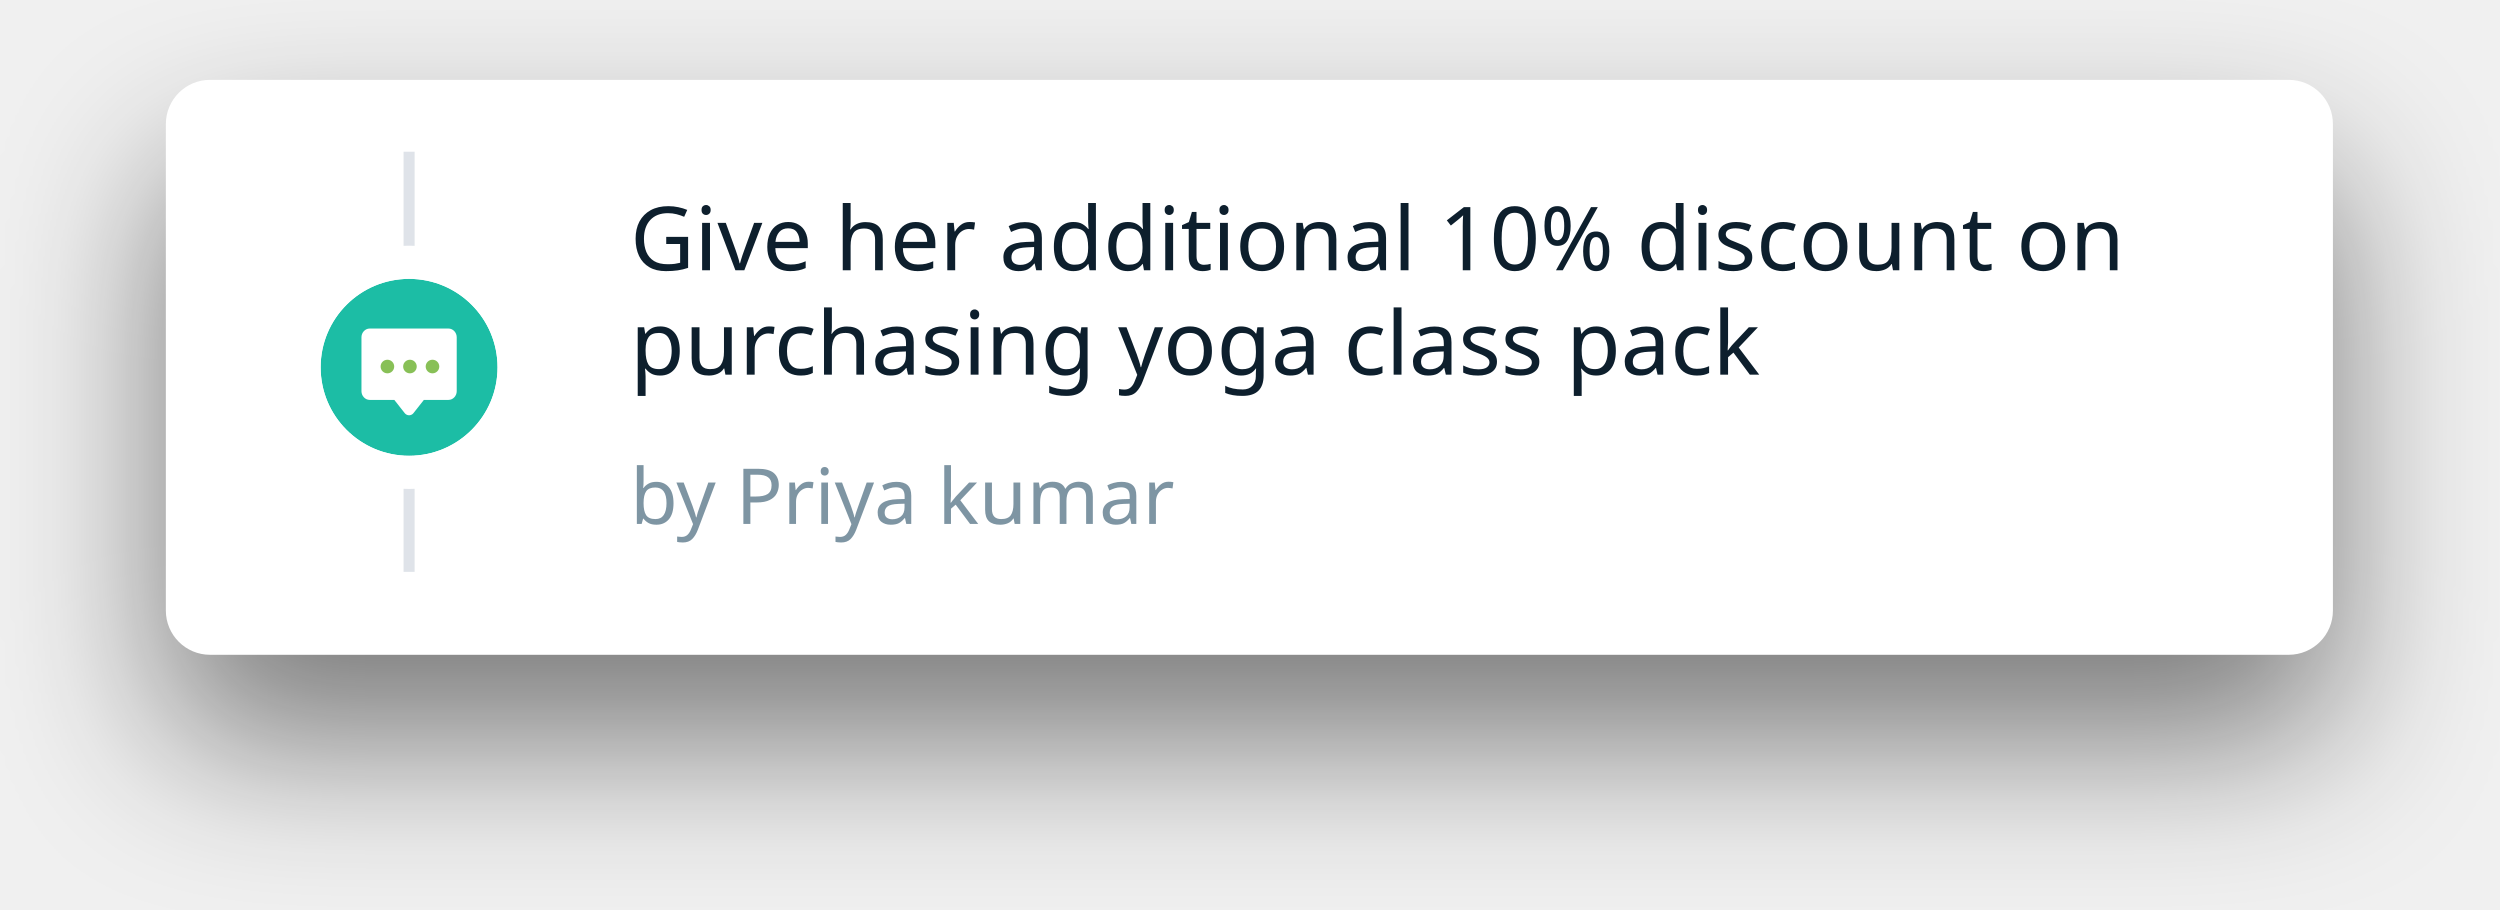
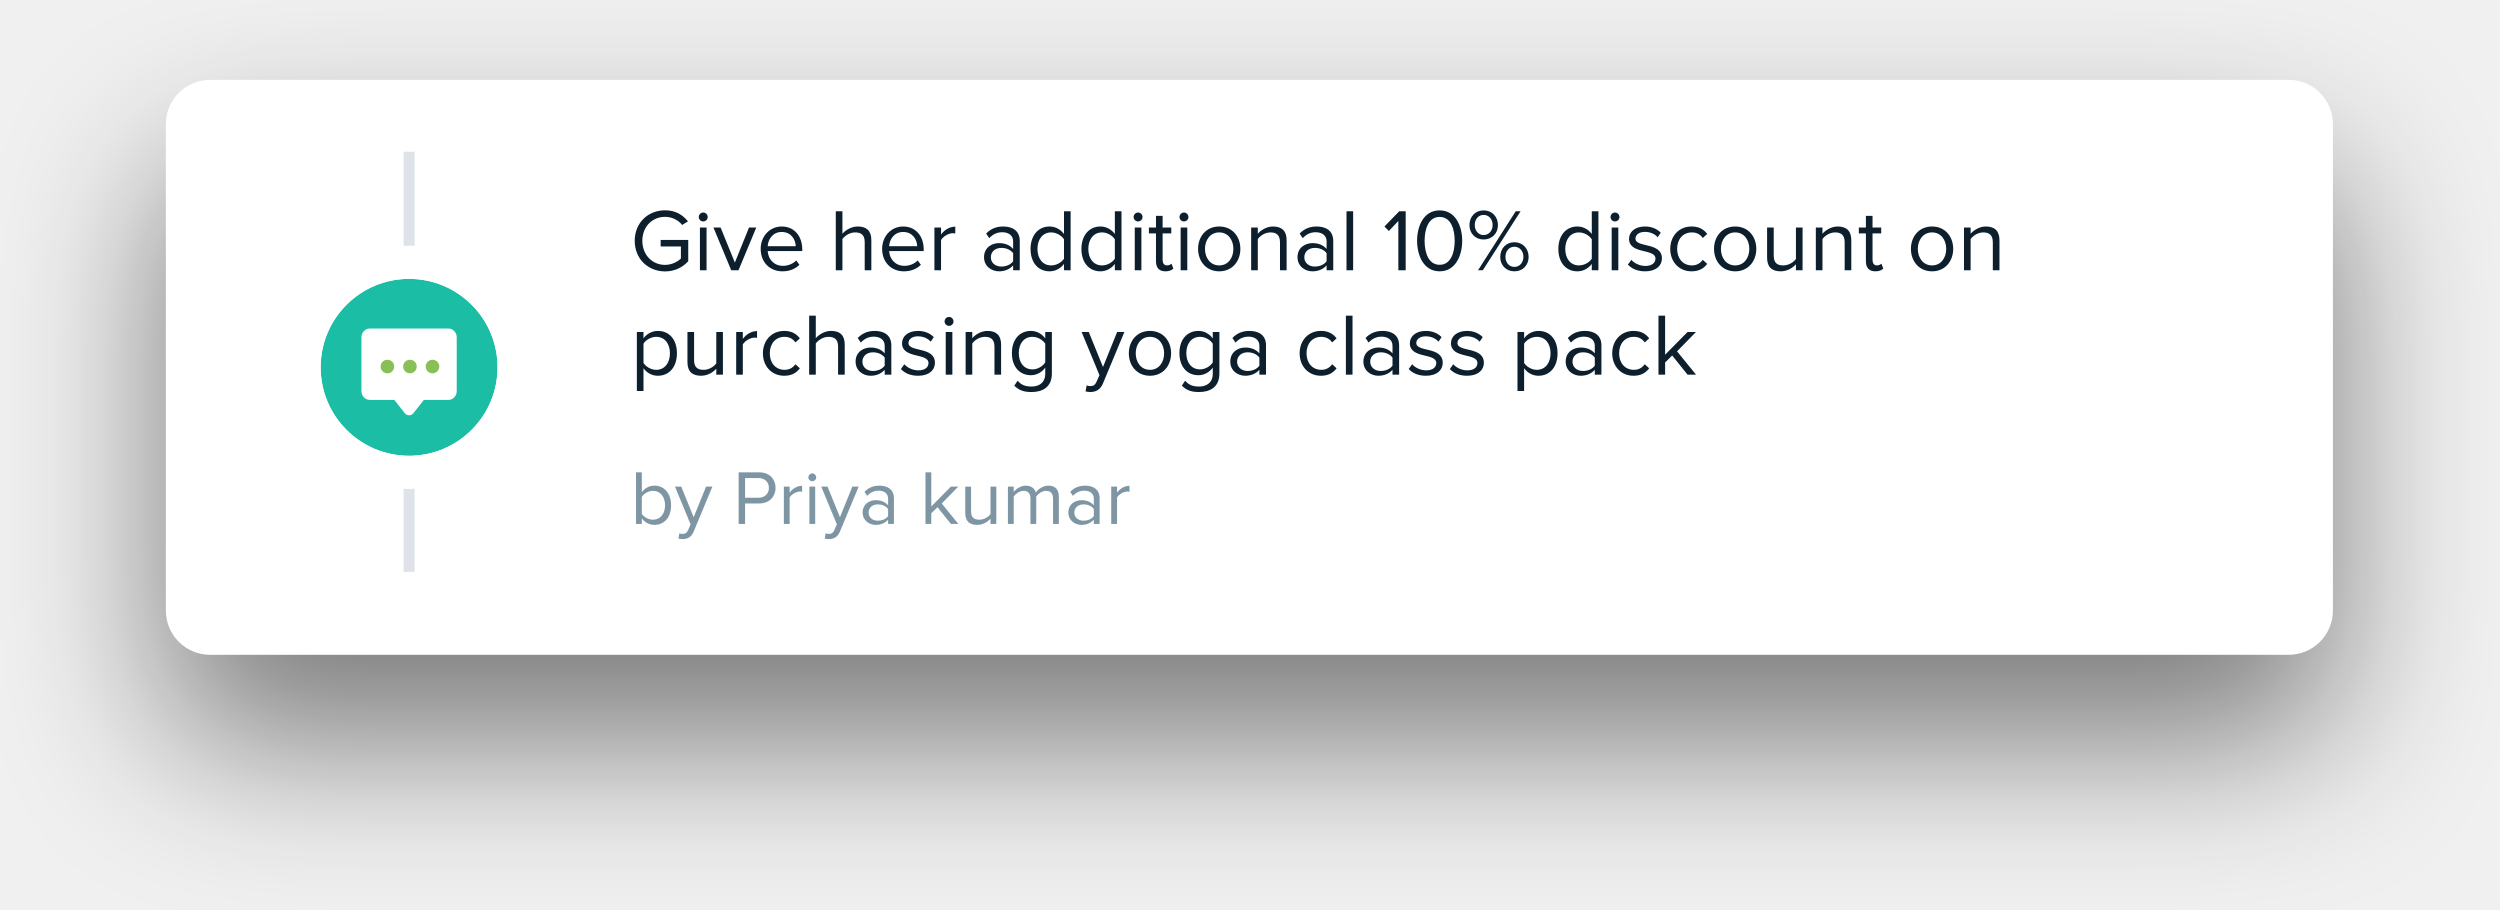
- <svg xmlns="http://www.w3.org/2000/svg" xmlns:xlink="http://www.w3.org/1999/xlink" width="407" height="148" viewBox="0 0 407 148">
+ <svg xmlns="http://www.w3.org/2000/svg" xmlns:xlink="http://www.w3.org/1999/xlink" width="407px" height="148px" viewBox="0 0 407 148" version="1.1">
  <defs>
-     <rect id="b" width="352.8" height="93.6" rx="7.2" />
-     <filter id="a" width="126.9%" height="201.5%" x="-13.5%" y="-35.8%" filterUnits="objectBoundingBox">
-       <feOffset dy="14" in="SourceAlpha" result="shadowOffsetOuter1" />
-       <feGaussianBlur in="shadowOffsetOuter1" result="shadowBlurOuter1" stdDeviation="13.5" />
-       <feColorMatrix in="shadowBlurOuter1" values="0 0 0 0 0 0 0 0 0 0 0 0 0 0 0 0 0 0 0.489 0" />
+     <rect id="path-1" x="0" y="0" width="352.8" height="93.6" rx="7.2" />
+     <filter x="-13.5%" y="-35.8%" width="126.9%" height="201.5%" filterUnits="objectBoundingBox" id="filter-2">
+       <feOffset dx="0" dy="14" in="SourceAlpha" result="shadowOffsetOuter1" />
+       <feGaussianBlur stdDeviation="13.5" in="shadowOffsetOuter1" result="shadowBlurOuter1" />
+       <feColorMatrix values="0 0 0 0 0   0 0 0 0 0   0 0 0 0 0  0 0 0 0.489 0" type="matrix" in="shadowBlurOuter1" />
    </filter>
-     <circle id="c" cx="14.4" cy="14.4" r="14.4" />
+     <circle id="path-3" cx="14.4" cy="14.4" r="14.4" />
  </defs>
-   <g fill="none" fill-rule="evenodd">
-     <g transform="translate(27 13)">
-       <use fill="#000" filter="url(#a)" xlink:href="#b" />
-       <use fill="#FFF" xlink:href="#b" />
-     </g>
-     <text fill="#0D1F2D" font-family="ProximaNova-Regular, Proxima Nova" font-size="14.4" transform="translate(27 13)">
-       <tspan x="75.6" y="31">Give her additional 10% discount on</tspan>
-       <tspan x="75.6" y="48">purchasing yoga class pack</tspan>
-     </text>
-     <path fill="#DFE3E9" d="M65.7 24.7h1.8v68.4h-1.8z" />
-     <g fill-rule="nonzero">
-       <g transform="translate(52.2 45.4)">
-         <use fill="#1CBDA5" fill-rule="evenodd" xlink:href="#c" />
-         <circle cx="14.4" cy="14.4" r="17.1" stroke="#FFF" stroke-width="5.4" />
-       </g>
-       <path fill="#FFF" d="M73.017 53.486H60.183c-.728 0-1.337.645-1.337 1.417v8.785c0 .771.61 1.417 1.337 1.417h4.01l1.7 2.159a.9.9 0 0 0 1.414 0l1.7-2.16h4.01c.728 0 1.337-.645 1.337-1.416v-8.785c0-.772-.61-1.417-1.337-1.417z" />
-       <g fill="#88C057" transform="translate(61.615 57.917)">
-         <ellipse cx="1.454" cy="1.755" rx="1.107" ry="1.108" />
-         <ellipse cx="5.123" cy="1.755" rx="1.107" ry="1.108" />
-         <ellipse cx="8.793" cy="1.755" rx="1.107" ry="1.108" />
+   <g id="Welcome" stroke="none" stroke-width="1" fill="none" fill-rule="evenodd">
+     <g id="Landing-page-OG" transform="translate(-901, -2341)">
+       <g id="Panel-3" transform="translate(194, 2155)">
+         <g id="Lead-comment" transform="translate(734, 199)">
+           <g id="Base-Copy-2">
+             <use fill="black" fill-opacity="1" filter="url(#filter-2)" xlink:href="#path-1" />
+             <use fill="#FFFFFF" fill-rule="evenodd" xlink:href="#path-1" />
+           </g>
+           <path d="M81.274,31.187 C82.843,31.187 84.154,30.525 85.046,29.531 L85.046,26.061 L80.554,26.061 L80.554,27.126 L83.851,27.126 L83.851,29.085 C83.376,29.56 82.426,30.122 81.274,30.122 C79.171,30.122 77.573,28.48 77.573,26.205 C77.573,23.915 79.171,22.302 81.274,22.302 C82.426,22.302 83.448,22.85 84.053,23.627 L85.003,23.037 C84.154,21.986 82.973,21.237 81.274,21.237 C78.538,21.237 76.334,23.224 76.334,26.205 C76.334,29.186 78.538,31.187 81.274,31.187 Z M87.48,23.051 C87.883,23.051 88.214,22.734 88.214,22.331 C88.214,21.928 87.883,21.597 87.48,21.597 C87.091,21.597 86.76,21.928 86.76,22.331 C86.76,22.734 87.091,23.051 87.48,23.051 Z M88.027,31 L88.027,24.045 L86.947,24.045 L86.947,31 L88.027,31 Z M93.226,31 L96.12,24.045 L94.939,24.045 L92.635,29.747 L90.317,24.045 L89.15,24.045 L92.045,31 L93.226,31 Z M100.382,31.173 C98.323,31.173 96.84,29.69 96.84,27.515 C96.84,25.499 98.28,23.872 100.267,23.872 C102.37,23.872 103.608,25.514 103.608,27.602 L103.608,27.875 L97.978,27.875 C98.064,29.186 98.986,30.28 100.483,30.28 C101.275,30.28 102.082,29.963 102.629,29.402 L103.147,30.107 C102.456,30.798 101.52,31.173 100.382,31.173 Z M102.542,27.083 C102.528,26.046 101.837,24.765 100.253,24.765 C98.77,24.765 98.035,26.018 97.978,27.083 L102.542,27.083 Z M114.854,31 L114.854,26.09 C114.854,24.578 114.091,23.872 112.637,23.872 C111.586,23.872 110.635,24.477 110.146,25.053 L110.146,21.395 L109.066,21.395 L109.066,31 L110.146,31 L110.146,25.917 C110.563,25.355 111.37,24.837 112.205,24.837 C113.141,24.837 113.774,25.197 113.774,26.421 L113.774,31 L114.854,31 Z M120.154,31.173 C118.094,31.173 116.611,29.69 116.611,27.515 C116.611,25.499 118.051,23.872 120.038,23.872 C122.141,23.872 123.379,25.514 123.379,27.602 L123.379,27.875 L117.749,27.875 C117.835,29.186 118.757,30.28 120.254,30.28 C121.046,30.28 121.853,29.963 122.4,29.402 L122.918,30.107 C122.227,30.798 121.291,31.173 120.154,31.173 Z M122.314,27.083 C122.299,26.046 121.608,24.765 120.024,24.765 C118.541,24.765 117.806,26.018 117.749,27.083 L122.314,27.083 Z M126.202,31 L126.202,26.075 C126.518,25.514 127.426,24.966 128.088,24.966 C128.261,24.966 128.39,24.981 128.52,25.01 L128.52,23.901 C127.57,23.901 126.763,24.434 126.202,25.168 L126.202,24.045 L125.122,24.045 L125.122,31 L126.202,31 Z M139.018,31 L137.938,31 L137.938,30.208 C137.362,30.842 136.57,31.173 135.634,31.173 C134.453,31.173 133.2,30.381 133.2,28.869 C133.2,27.314 134.453,26.579 135.634,26.579 C136.584,26.579 137.376,26.882 137.938,27.53 L137.938,26.277 C137.938,25.341 137.189,24.808 136.181,24.808 C135.346,24.808 134.669,25.11 134.05,25.773 L133.546,25.024 C134.294,24.246 135.187,23.872 136.325,23.872 C137.794,23.872 139.018,24.534 139.018,26.219 L139.018,31 Z M136.022,30.395 C136.786,30.395 137.52,30.107 137.938,29.531 L137.938,28.221 C137.52,27.645 136.786,27.357 136.022,27.357 C135.014,27.357 134.309,27.99 134.309,28.883 C134.309,29.762 135.014,30.395 136.022,30.395 Z M147.298,31 L146.218,31 L146.218,29.963 C145.699,30.669 144.85,31.173 143.87,31.173 C142.056,31.173 140.774,29.79 140.774,27.53 C140.774,25.312 142.042,23.872 143.87,23.872 C144.806,23.872 145.656,24.333 146.218,25.096 L146.218,21.395 L147.298,21.395 L147.298,31 Z M144.13,30.208 C144.994,30.208 145.829,29.718 146.218,29.114 L146.218,25.96 C145.829,25.355 144.994,24.837 144.13,24.837 C142.733,24.837 141.898,25.989 141.898,27.53 C141.898,29.07 142.733,30.208 144.13,30.208 Z M155.578,31 L154.498,31 L154.498,29.963 C153.979,30.669 153.13,31.173 152.15,31.173 C150.336,31.173 149.054,29.79 149.054,27.53 C149.054,25.312 150.322,23.872 152.15,23.872 C153.086,23.872 153.936,24.333 154.498,25.096 L154.498,21.395 L155.578,21.395 L155.578,31 Z M152.41,30.208 C153.274,30.208 154.109,29.718 154.498,29.114 L154.498,25.96 C154.109,25.355 153.274,24.837 152.41,24.837 C151.013,24.837 150.178,25.989 150.178,27.53 C150.178,29.07 151.013,30.208 152.41,30.208 Z M158.27,23.051 C158.674,23.051 159.005,22.734 159.005,22.331 C159.005,21.928 158.674,21.597 158.27,21.597 C157.882,21.597 157.55,21.928 157.55,22.331 C157.55,22.734 157.882,23.051 158.27,23.051 Z M158.818,31 L158.818,24.045 L157.738,24.045 L157.738,31 L158.818,31 Z M162.734,31.173 C163.368,31.173 163.757,30.986 164.03,30.726 L163.714,29.92 C163.57,30.078 163.282,30.208 162.979,30.208 C162.504,30.208 162.274,29.834 162.274,29.315 L162.274,24.995 L163.685,24.995 L163.685,24.045 L162.274,24.045 L162.274,22.144 L161.194,22.144 L161.194,24.045 L160.042,24.045 L160.042,24.995 L161.194,24.995 L161.194,29.546 C161.194,30.582 161.712,31.173 162.734,31.173 Z M165.744,23.051 C166.147,23.051 166.478,22.734 166.478,22.331 C166.478,21.928 166.147,21.597 165.744,21.597 C165.355,21.597 165.024,21.928 165.024,22.331 C165.024,22.734 165.355,23.051 165.744,23.051 Z M166.291,31 L166.291,24.045 L165.211,24.045 L165.211,31 L166.291,31 Z M171.49,31.173 C169.373,31.173 168.048,29.531 168.048,27.515 C168.048,25.499 169.373,23.872 171.49,23.872 C173.606,23.872 174.931,25.499 174.931,27.515 C174.931,29.531 173.606,31.173 171.49,31.173 Z M171.49,30.208 C172.973,30.208 173.794,28.941 173.794,27.515 C173.794,26.104 172.973,24.837 171.49,24.837 C170.006,24.837 169.171,26.104 169.171,27.515 C169.171,28.941 170.006,30.208 171.49,30.208 Z M182.462,31 L182.462,26.118 C182.462,24.606 181.699,23.872 180.245,23.872 C179.208,23.872 178.258,24.477 177.768,25.053 L177.768,24.045 L176.688,24.045 L176.688,31 L177.768,31 L177.768,25.917 C178.171,25.355 178.978,24.837 179.827,24.837 C180.763,24.837 181.382,25.226 181.382,26.45 L181.382,31 L182.462,31 Z M190.051,31 L188.971,31 L188.971,30.208 C188.395,30.842 187.603,31.173 186.667,31.173 C185.486,31.173 184.234,30.381 184.234,28.869 C184.234,27.314 185.486,26.579 186.667,26.579 C187.618,26.579 188.41,26.882 188.971,27.53 L188.971,26.277 C188.971,25.341 188.222,24.808 187.214,24.808 C186.379,24.808 185.702,25.11 185.083,25.773 L184.579,25.024 C185.328,24.246 186.221,23.872 187.358,23.872 C188.827,23.872 190.051,24.534 190.051,26.219 L190.051,31 Z M187.056,30.395 C187.819,30.395 188.554,30.107 188.971,29.531 L188.971,28.221 C188.554,27.645 187.819,27.357 187.056,27.357 C186.048,27.357 185.342,27.99 185.342,28.883 C185.342,29.762 186.048,30.395 187.056,30.395 Z M193.291,31 L193.291,21.395 L192.211,21.395 L192.211,31 L193.291,31 Z M201.845,31 L201.845,21.395 L200.794,21.395 L198.389,23.872 L199.109,24.606 L200.65,22.979 L200.65,31 L201.845,31 Z M207.374,31.173 C204.739,31.173 203.702,28.538 203.702,26.205 C203.702,23.858 204.739,21.251 207.374,21.251 C209.995,21.251 211.046,23.858 211.046,26.205 C211.046,28.538 209.995,31.173 207.374,31.173 Z M207.374,30.107 C209.203,30.107 209.822,28.12 209.822,26.205 C209.822,24.29 209.203,22.317 207.374,22.317 C205.546,22.317 204.926,24.29 204.926,26.205 C204.926,28.12 205.546,30.107 207.374,30.107 Z M214.531,25.989 C213.163,25.989 212.227,24.981 212.227,23.642 C212.227,22.288 213.163,21.251 214.531,21.251 C215.914,21.251 216.864,22.288 216.864,23.642 C216.864,24.981 215.914,25.989 214.531,25.989 Z M214.402,31 L213.624,31 L219.758,21.395 L220.55,21.395 L214.402,31 Z M219.542,31.173 C218.174,31.173 217.238,30.165 217.238,28.826 C217.238,27.472 218.174,26.435 219.542,26.435 C220.91,26.435 221.861,27.472 221.861,28.826 C221.861,30.165 220.91,31.173 219.542,31.173 Z M214.531,25.269 C215.395,25.269 216,24.549 216,23.642 C216,22.691 215.395,21.986 214.531,21.986 C213.682,21.986 213.091,22.691 213.091,23.642 C213.091,24.549 213.682,25.269 214.531,25.269 Z M219.542,30.453 C220.406,30.453 221.011,29.733 221.011,28.826 C221.011,27.875 220.406,27.17 219.542,27.17 C218.678,27.17 218.088,27.875 218.088,28.826 C218.088,29.733 218.678,30.453 219.542,30.453 Z M233.222,31 L232.142,31 L232.142,29.963 C231.624,30.669 230.774,31.173 229.795,31.173 C227.981,31.173 226.699,29.79 226.699,27.53 C226.699,25.312 227.966,23.872 229.795,23.872 C230.731,23.872 231.581,24.333 232.142,25.096 L232.142,21.395 L233.222,21.395 L233.222,31 Z M230.054,30.208 C230.918,30.208 231.754,29.718 232.142,29.114 L232.142,25.96 C231.754,25.355 230.918,24.837 230.054,24.837 C228.658,24.837 227.822,25.989 227.822,27.53 C227.822,29.07 228.658,30.208 230.054,30.208 Z M235.915,23.051 C236.318,23.051 236.65,22.734 236.65,22.331 C236.65,21.928 236.318,21.597 235.915,21.597 C235.526,21.597 235.195,21.928 235.195,22.331 C235.195,22.734 235.526,23.051 235.915,23.051 Z M236.462,31 L236.462,24.045 L235.382,24.045 L235.382,31 L236.462,31 Z M240.826,31.173 C242.626,31.173 243.562,30.237 243.562,29.07 C243.562,26.363 239.256,27.371 239.256,25.845 C239.256,25.226 239.846,24.75 240.797,24.75 C241.69,24.75 242.453,25.125 242.87,25.629 L243.374,24.88 C242.813,24.318 241.978,23.872 240.797,23.872 C239.141,23.872 238.205,24.794 238.205,25.874 C238.205,28.451 242.51,27.414 242.51,29.099 C242.51,29.79 241.934,30.294 240.869,30.294 C239.918,30.294 239.04,29.834 238.579,29.301 L238.018,30.078 C238.723,30.827 239.688,31.173 240.826,31.173 Z M248.386,31.173 C249.653,31.173 250.402,30.654 250.934,29.963 L250.214,29.301 C249.754,29.92 249.163,30.208 248.443,30.208 C246.96,30.208 246.038,29.056 246.038,27.515 C246.038,25.974 246.96,24.837 248.443,24.837 C249.163,24.837 249.754,25.11 250.214,25.744 L250.934,25.082 C250.402,24.39 249.653,23.872 248.386,23.872 C246.312,23.872 244.915,25.456 244.915,27.515 C244.915,29.589 246.312,31.173 248.386,31.173 Z M255.485,31.173 C253.368,31.173 252.043,29.531 252.043,27.515 C252.043,25.499 253.368,23.872 255.485,23.872 C257.602,23.872 258.926,25.499 258.926,27.515 C258.926,29.531 257.602,31.173 255.485,31.173 Z M255.485,30.208 C256.968,30.208 257.789,28.941 257.789,27.515 C257.789,26.104 256.968,24.837 255.485,24.837 C254.002,24.837 253.166,26.104 253.166,27.515 C253.166,28.941 254.002,30.208 255.485,30.208 Z M266.458,31 L266.458,24.045 L265.378,24.045 L265.378,29.157 C264.974,29.718 264.168,30.208 263.318,30.208 C262.382,30.208 261.763,29.848 261.763,28.624 L261.763,24.045 L260.683,24.045 L260.683,28.955 C260.683,30.467 261.446,31.173 262.901,31.173 C263.938,31.173 264.845,30.626 265.378,30.021 L265.378,31 L266.458,31 Z M274.392,31 L274.392,26.118 C274.392,24.606 273.629,23.872 272.174,23.872 C271.138,23.872 270.187,24.477 269.698,25.053 L269.698,24.045 L268.618,24.045 L268.618,31 L269.698,31 L269.698,25.917 C270.101,25.355 270.907,24.837 271.757,24.837 C272.693,24.837 273.312,25.226 273.312,26.45 L273.312,31 L274.392,31 Z M278.309,31.173 C278.942,31.173 279.331,30.986 279.605,30.726 L279.288,29.92 C279.144,30.078 278.856,30.208 278.554,30.208 C278.078,30.208 277.848,29.834 277.848,29.315 L277.848,24.995 L279.259,24.995 L279.259,24.045 L277.848,24.045 L277.848,22.144 L276.768,22.144 L276.768,24.045 L275.616,24.045 L275.616,24.995 L276.768,24.995 L276.768,29.546 C276.768,30.582 277.286,31.173 278.309,31.173 Z M287.539,31.173 C285.422,31.173 284.098,29.531 284.098,27.515 C284.098,25.499 285.422,23.872 287.539,23.872 C289.656,23.872 290.981,25.499 290.981,27.515 C290.981,29.531 289.656,31.173 287.539,31.173 Z M287.539,30.208 C289.022,30.208 289.843,28.941 289.843,27.515 C289.843,26.104 289.022,24.837 287.539,24.837 C286.056,24.837 285.221,26.104 285.221,27.515 C285.221,28.941 286.056,30.208 287.539,30.208 Z M298.512,31 L298.512,26.118 C298.512,24.606 297.749,23.872 296.294,23.872 C295.258,23.872 294.307,24.477 293.818,25.053 L293.818,24.045 L292.738,24.045 L292.738,31 L293.818,31 L293.818,25.917 C294.221,25.355 295.027,24.837 295.877,24.837 C296.813,24.837 297.432,25.226 297.432,26.45 L297.432,31 L298.512,31 Z M80.107,48.173 C79.157,48.173 78.322,47.726 77.76,46.949 L77.76,50.65 L76.68,50.65 L76.68,41.045 L77.76,41.045 L77.76,42.082 C78.264,41.376 79.128,40.872 80.107,40.872 C81.936,40.872 83.203,42.254 83.203,44.515 C83.203,46.762 81.936,48.173 80.107,48.173 Z M79.834,47.208 C81.23,47.208 82.066,46.056 82.066,44.515 C82.066,42.974 81.23,41.837 79.834,41.837 C78.984,41.837 78.134,42.341 77.76,42.946 L77.76,46.085 C78.134,46.69 78.984,47.208 79.834,47.208 Z M90.691,48 L90.691,41.045 L89.611,41.045 L89.611,46.157 C89.208,46.718 88.402,47.208 87.552,47.208 C86.616,47.208 85.997,46.848 85.997,45.624 L85.997,41.045 L84.917,41.045 L84.917,45.955 C84.917,47.467 85.68,48.173 87.134,48.173 C88.171,48.173 89.078,47.626 89.611,47.021 L89.611,48 L90.691,48 Z M93.931,48 L93.931,43.075 C94.248,42.514 95.155,41.966 95.818,41.966 C95.99,41.966 96.12,41.981 96.25,42.01 L96.25,40.901 C95.299,40.901 94.493,41.434 93.931,42.168 L93.931,41.045 L92.851,41.045 L92.851,48 L93.931,48 Z M100.67,48.173 C101.938,48.173 102.686,47.654 103.219,46.963 L102.499,46.301 C102.038,46.92 101.448,47.208 100.728,47.208 C99.245,47.208 98.323,46.056 98.323,44.515 C98.323,42.974 99.245,41.837 100.728,41.837 C101.448,41.837 102.038,42.11 102.499,42.744 L103.219,42.082 C102.686,41.39 101.938,40.872 100.67,40.872 C98.597,40.872 97.2,42.456 97.2,44.515 C97.2,46.589 98.597,48.173 100.67,48.173 Z M110.52,48 L110.52,43.09 C110.52,41.578 109.757,40.872 108.302,40.872 C107.251,40.872 106.301,41.477 105.811,42.053 L105.811,38.395 L104.731,38.395 L104.731,48 L105.811,48 L105.811,42.917 C106.229,42.355 107.035,41.837 107.87,41.837 C108.806,41.837 109.44,42.197 109.44,43.421 L109.44,48 L110.52,48 Z M118.109,48 L117.029,48 L117.029,47.208 C116.453,47.842 115.661,48.173 114.725,48.173 C113.544,48.173 112.291,47.381 112.291,45.869 C112.291,44.314 113.544,43.579 114.725,43.579 C115.675,43.579 116.467,43.882 117.029,44.53 L117.029,43.277 C117.029,42.341 116.28,41.808 115.272,41.808 C114.437,41.808 113.76,42.11 113.141,42.773 L112.637,42.024 C113.386,41.246 114.278,40.872 115.416,40.872 C116.885,40.872 118.109,41.534 118.109,43.219 L118.109,48 Z M115.114,47.395 C115.877,47.395 116.611,47.107 117.029,46.531 L117.029,45.221 C116.611,44.645 115.877,44.357 115.114,44.357 C114.106,44.357 113.4,44.99 113.4,45.883 C113.4,46.762 114.106,47.395 115.114,47.395 Z M122.472,48.173 C124.272,48.173 125.208,47.237 125.208,46.07 C125.208,43.363 120.902,44.371 120.902,42.845 C120.902,42.226 121.493,41.75 122.443,41.75 C123.336,41.75 124.099,42.125 124.517,42.629 L125.021,41.88 C124.459,41.318 123.624,40.872 122.443,40.872 C120.787,40.872 119.851,41.794 119.851,42.874 C119.851,45.451 124.157,44.414 124.157,46.099 C124.157,46.79 123.581,47.294 122.515,47.294 C121.565,47.294 120.686,46.834 120.226,46.301 L119.664,47.078 C120.37,47.827 121.334,48.173 122.472,48.173 Z M127.498,40.051 C127.901,40.051 128.232,39.734 128.232,39.331 C128.232,38.928 127.901,38.597 127.498,38.597 C127.109,38.597 126.778,38.928 126.778,39.331 C126.778,39.734 127.109,40.051 127.498,40.051 Z M128.045,48 L128.045,41.045 L126.965,41.045 L126.965,48 L128.045,48 Z M135.979,48 L135.979,43.118 C135.979,41.606 135.216,40.872 133.762,40.872 C132.725,40.872 131.774,41.477 131.285,42.053 L131.285,41.045 L130.205,41.045 L130.205,48 L131.285,48 L131.285,42.917 C131.688,42.355 132.494,41.837 133.344,41.837 C134.28,41.837 134.899,42.226 134.899,43.45 L134.899,48 L135.979,48 Z M140.933,50.822 C139.752,50.822 138.946,50.592 138.125,49.786 L138.672,48.979 C139.248,49.67 139.939,49.93 140.933,49.93 C142.085,49.93 143.165,49.368 143.165,47.842 L143.165,46.848 C142.661,47.554 141.811,48.086 140.832,48.086 C139.018,48.086 137.736,46.733 137.736,44.486 C137.736,42.254 139.003,40.872 140.832,40.872 C141.768,40.872 142.603,41.333 143.165,42.096 L143.165,41.045 L144.245,41.045 L144.245,47.798 C144.245,50.102 142.632,50.822 140.933,50.822 Z M141.091,47.136 C141.955,47.136 142.79,46.603 143.165,45.998 L143.165,42.96 C142.79,42.355 141.955,41.837 141.091,41.837 C139.694,41.837 138.859,42.946 138.859,44.486 C138.859,46.013 139.694,47.136 141.091,47.136 Z M149.731,50.722 C149.933,50.779 150.293,50.822 150.523,50.822 C151.445,50.808 152.15,50.419 152.568,49.411 L156.053,41.045 L154.872,41.045 L152.568,46.747 L150.25,41.045 L149.083,41.045 L151.992,48.072 L151.531,49.123 C151.286,49.699 150.97,49.858 150.494,49.858 C150.322,49.858 150.062,49.814 149.904,49.742 L149.731,50.722 Z M160.214,48.173 C158.098,48.173 156.773,46.531 156.773,44.515 C156.773,42.499 158.098,40.872 160.214,40.872 C162.331,40.872 163.656,42.499 163.656,44.515 C163.656,46.531 162.331,48.173 160.214,48.173 Z M160.214,47.208 C161.698,47.208 162.518,45.941 162.518,44.515 C162.518,43.104 161.698,41.837 160.214,41.837 C158.731,41.837 157.896,43.104 157.896,44.515 C157.896,45.941 158.731,47.208 160.214,47.208 Z M168.206,50.822 C167.026,50.822 166.219,50.592 165.398,49.786 L165.946,48.979 C166.522,49.67 167.213,49.93 168.206,49.93 C169.358,49.93 170.438,49.368 170.438,47.842 L170.438,46.848 C169.934,47.554 169.085,48.086 168.106,48.086 C166.291,48.086 165.01,46.733 165.01,44.486 C165.01,42.254 166.277,40.872 168.106,40.872 C169.042,40.872 169.877,41.333 170.438,42.096 L170.438,41.045 L171.518,41.045 L171.518,47.798 C171.518,50.102 169.906,50.822 168.206,50.822 Z M168.365,47.136 C169.229,47.136 170.064,46.603 170.438,45.998 L170.438,42.96 C170.064,42.355 169.229,41.837 168.365,41.837 C166.968,41.837 166.133,42.946 166.133,44.486 C166.133,46.013 166.968,47.136 168.365,47.136 Z M179.107,48 L178.027,48 L178.027,47.208 C177.451,47.842 176.659,48.173 175.723,48.173 C174.542,48.173 173.29,47.381 173.29,45.869 C173.29,44.314 174.542,43.579 175.723,43.579 C176.674,43.579 177.466,43.882 178.027,44.53 L178.027,43.277 C178.027,42.341 177.278,41.808 176.27,41.808 C175.435,41.808 174.758,42.11 174.139,42.773 L173.635,42.024 C174.384,41.246 175.277,40.872 176.414,40.872 C177.883,40.872 179.107,41.534 179.107,43.219 L179.107,48 Z M176.112,47.395 C176.875,47.395 177.61,47.107 178.027,46.531 L178.027,45.221 C177.61,44.645 176.875,44.357 176.112,44.357 C175.104,44.357 174.398,44.99 174.398,45.883 C174.398,46.762 175.104,47.395 176.112,47.395 Z M188.05,48.173 C189.317,48.173 190.066,47.654 190.598,46.963 L189.878,46.301 C189.418,46.92 188.827,47.208 188.107,47.208 C186.624,47.208 185.702,46.056 185.702,44.515 C185.702,42.974 186.624,41.837 188.107,41.837 C188.827,41.837 189.418,42.11 189.878,42.744 L190.598,42.082 C190.066,41.39 189.317,40.872 188.05,40.872 C185.976,40.872 184.579,42.456 184.579,44.515 C184.579,46.589 185.976,48.173 188.05,48.173 Z M193.19,48 L193.19,38.395 L192.11,38.395 L192.11,48 L193.19,48 Z M200.779,48 L199.699,48 L199.699,47.208 C199.123,47.842 198.331,48.173 197.395,48.173 C196.214,48.173 194.962,47.381 194.962,45.869 C194.962,44.314 196.214,43.579 197.395,43.579 C198.346,43.579 199.138,43.882 199.699,44.53 L199.699,43.277 C199.699,42.341 198.95,41.808 197.942,41.808 C197.107,41.808 196.43,42.11 195.811,42.773 L195.307,42.024 C196.056,41.246 196.949,40.872 198.086,40.872 C199.555,40.872 200.779,41.534 200.779,43.219 L200.779,48 Z M197.784,47.395 C198.547,47.395 199.282,47.107 199.699,46.531 L199.699,45.221 C199.282,44.645 198.547,44.357 197.784,44.357 C196.776,44.357 196.07,44.99 196.07,45.883 C196.07,46.762 196.776,47.395 197.784,47.395 Z M205.142,48.173 C206.942,48.173 207.878,47.237 207.878,46.07 C207.878,43.363 203.573,44.371 203.573,42.845 C203.573,42.226 204.163,41.75 205.114,41.75 C206.006,41.75 206.77,42.125 207.187,42.629 L207.691,41.88 C207.13,41.318 206.294,40.872 205.114,40.872 C203.458,40.872 202.522,41.794 202.522,42.874 C202.522,45.451 206.827,44.414 206.827,46.099 C206.827,46.79 206.251,47.294 205.186,47.294 C204.235,47.294 203.357,46.834 202.896,46.301 L202.334,47.078 C203.04,47.827 204.005,48.173 205.142,48.173 Z M211.838,48.173 C213.638,48.173 214.574,47.237 214.574,46.07 C214.574,43.363 210.269,44.371 210.269,42.845 C210.269,42.226 210.859,41.75 211.81,41.75 C212.702,41.75 213.466,42.125 213.883,42.629 L214.387,41.88 C213.826,41.318 212.99,40.872 211.81,40.872 C210.154,40.872 209.218,41.794 209.218,42.874 C209.218,45.451 213.523,44.414 213.523,46.099 C213.523,46.79 212.947,47.294 211.882,47.294 C210.931,47.294 210.053,46.834 209.592,46.301 L209.03,47.078 C209.736,47.827 210.701,48.173 211.838,48.173 Z M223.474,48.173 C222.523,48.173 221.688,47.726 221.126,46.949 L221.126,50.65 L220.046,50.65 L220.046,41.045 L221.126,41.045 L221.126,42.082 C221.63,41.376 222.494,40.872 223.474,40.872 C225.302,40.872 226.57,42.254 226.57,44.515 C226.57,46.762 225.302,48.173 223.474,48.173 Z M223.2,47.208 C224.597,47.208 225.432,46.056 225.432,44.515 C225.432,42.974 224.597,41.837 223.2,41.837 C222.35,41.837 221.501,42.341 221.126,42.946 L221.126,46.085 C221.501,46.69 222.35,47.208 223.2,47.208 Z M233.712,48 L232.632,48 L232.632,47.208 C232.056,47.842 231.264,48.173 230.328,48.173 C229.147,48.173 227.894,47.381 227.894,45.869 C227.894,44.314 229.147,43.579 230.328,43.579 C231.278,43.579 232.07,43.882 232.632,44.53 L232.632,43.277 C232.632,42.341 231.883,41.808 230.875,41.808 C230.04,41.808 229.363,42.11 228.744,42.773 L228.24,42.024 C228.989,41.246 229.882,40.872 231.019,40.872 C232.488,40.872 233.712,41.534 233.712,43.219 L233.712,48 Z M230.717,47.395 C231.48,47.395 232.214,47.107 232.632,46.531 L232.632,45.221 C232.214,44.645 231.48,44.357 230.717,44.357 C229.709,44.357 229.003,44.99 229.003,45.883 C229.003,46.762 229.709,47.395 230.717,47.395 Z M238.939,48.173 C240.206,48.173 240.955,47.654 241.488,46.963 L240.768,46.301 C240.307,46.92 239.717,47.208 238.997,47.208 C237.514,47.208 236.592,46.056 236.592,44.515 C236.592,42.974 237.514,41.837 238.997,41.837 C239.717,41.837 240.307,42.11 240.768,42.744 L241.488,42.082 C240.955,41.39 240.206,40.872 238.939,40.872 C236.866,40.872 235.469,42.456 235.469,44.515 C235.469,46.589 236.866,48.173 238.939,48.173 Z M249.12,48 L246.024,44.198 L249.106,41.045 L247.738,41.045 L244.08,44.746 L244.08,38.395 L243,38.395 L243,48 L244.08,48 L244.08,46.013 L245.232,44.875 L247.738,48 L249.12,48 Z" id="Give-her-additional" fill="#0D1F2D" />
+           <rect id="Rectangle-11" fill="#DFE3E9" x="38.7" y="11.7" width="1.8" height="68.4" />
+           <g id="Comment" transform="translate(25.2, 32.4)" fill-rule="nonzero">
+             <g id="Oval">
+               <use fill="#1CBDA5" fill-rule="evenodd" xlink:href="#path-3" />
+               <circle stroke="#FFFFFF" stroke-width="5.4" cx="14.4" cy="14.4" r="17.1" />
+             </g>
+             <g id="INTERFACE" transform="translate(6.646154, 8.08614)">
+               <path d="M14.171,0 L1.337,0 C0.609,0 0,0.645 0,1.417 L0,10.202 C0,10.973 0.609,11.618 1.337,11.618 L5.347,11.618 L7.047,13.778 L7.047,13.778 C7.354,14.168 7.92,14.236 8.31,13.929 C8.366,13.884 8.417,13.834 8.461,13.778 L10.16,11.618 L14.171,11.618 C14.899,11.618 15.508,10.973 15.508,10.202 L15.508,1.417 C15.508,0.645 14.899,0 14.171,0 Z" id="Shape" fill="#FFFFFF" />
+               <g id="Group-2" transform="translate(2.769231, 4.430769)" fill="#88C057">
+                 <ellipse id="Oval" cx="1.454" cy="1.755" rx="1.107" ry="1.108" />
+                 <ellipse id="Oval" cx="5.123" cy="1.755" rx="1.107" ry="1.108" />
+                 <ellipse id="Oval" cx="8.793" cy="1.755" rx="1.107" ry="1.108" />
+               </g>
+             </g>
+           </g>
+           <path d="M77.49,70.649 C77.818,71.179 78.561,71.607 79.304,71.607 C80.539,71.607 81.27,70.612 81.27,69.263 C81.27,67.915 80.539,66.907 79.304,66.907 C78.561,66.907 77.818,67.361 77.49,67.89 L77.49,70.649 Z M77.49,72.3 L76.545,72.3 L76.545,63.896 L77.49,63.896 L77.49,67.134 C77.981,66.466 78.712,66.063 79.544,66.063 C81.131,66.063 82.253,67.323 82.253,69.263 C82.253,71.242 81.131,72.451 79.544,72.451 C78.687,72.451 77.944,72.01 77.49,71.393 L77.49,72.3 Z M83.45,74.681 C83.626,74.732 83.941,74.77 84.143,74.77 C84.949,74.757 85.567,74.417 85.932,73.535 L88.981,66.214 L87.948,66.214 L85.932,71.204 L83.903,66.214 L82.883,66.214 L85.428,72.363 L85.025,73.283 C84.811,73.787 84.533,73.925 84.118,73.925 C83.966,73.925 83.74,73.888 83.601,73.825 L83.45,74.681 Z M94.298,72.3 L93.253,72.3 L93.253,63.896 L96.629,63.896 C98.318,63.896 99.263,65.055 99.263,66.428 C99.263,67.802 98.293,68.961 96.629,68.961 L94.298,68.961 L94.298,72.3 Z M96.503,68.029 C97.499,68.029 98.179,67.373 98.179,66.428 C98.179,65.483 97.499,64.828 96.503,64.828 L94.298,64.828 L94.298,68.029 L96.503,68.029 Z M101.556,72.3 L101.556,67.991 C101.833,67.499 102.627,67.021 103.207,67.021 C103.358,67.021 103.471,67.033 103.585,67.058 L103.585,66.088 C102.753,66.088 102.047,66.554 101.556,67.197 L101.556,66.214 L100.611,66.214 L100.611,72.3 L101.556,72.3 Z M105.235,65.345 C105.588,65.345 105.878,65.068 105.878,64.715 C105.878,64.362 105.588,64.072 105.235,64.072 C104.895,64.072 104.605,64.362 104.605,64.715 C104.605,65.068 104.895,65.345 105.235,65.345 Z M105.714,72.3 L105.714,66.214 L104.769,66.214 L104.769,72.3 L105.714,72.3 Z M107.264,74.681 C107.44,74.732 107.755,74.77 107.957,74.77 C108.763,74.757 109.381,74.417 109.746,73.535 L112.795,66.214 L111.762,66.214 L109.746,71.204 L107.717,66.214 L106.697,66.214 L109.242,72.363 L108.839,73.283 C108.625,73.787 108.347,73.925 107.932,73.925 C107.78,73.925 107.554,73.888 107.415,73.825 L107.264,74.681 Z M118.528,72.3 L117.583,72.3 L117.583,71.607 C117.079,72.161 116.386,72.451 115.567,72.451 C114.534,72.451 113.438,71.758 113.438,70.435 C113.438,69.074 114.534,68.432 115.567,68.432 C116.399,68.432 117.092,68.696 117.583,69.263 L117.583,68.167 C117.583,67.348 116.928,66.882 116.046,66.882 C115.315,66.882 114.723,67.147 114.181,67.726 L113.74,67.071 C114.395,66.391 115.177,66.063 116.172,66.063 C117.457,66.063 118.528,66.643 118.528,68.117 L118.528,72.3 Z M115.907,71.771 C116.575,71.771 117.218,71.519 117.583,71.015 L117.583,69.868 C117.218,69.364 116.575,69.112 115.907,69.112 C115.025,69.112 114.408,69.667 114.408,70.448 C114.408,71.216 115.025,71.771 115.907,71.771 Z M129.024,72.3 L126.315,68.974 L129.011,66.214 L127.814,66.214 L124.614,69.452 L124.614,63.896 L123.669,63.896 L123.669,72.3 L124.614,72.3 L124.614,70.561 L125.622,69.566 L127.814,72.3 L129.024,72.3 Z M135.198,72.3 L135.198,66.214 L134.253,66.214 L134.253,70.687 C133.9,71.179 133.195,71.607 132.451,71.607 C131.632,71.607 131.09,71.292 131.09,70.221 L131.09,66.214 L130.145,66.214 L130.145,70.511 C130.145,71.834 130.813,72.451 132.086,72.451 C132.993,72.451 133.787,71.972 134.253,71.443 L134.253,72.3 L135.198,72.3 Z M145.379,72.3 L145.379,67.903 C145.379,66.68 144.787,66.063 143.678,66.063 C142.796,66.063 141.977,66.643 141.637,67.197 C141.46,66.567 140.931,66.063 139.999,66.063 C139.104,66.063 138.285,66.706 138.033,67.096 L138.033,66.214 L137.088,66.214 L137.088,72.3 L138.033,72.3 L138.033,67.852 C138.361,67.361 139.016,66.907 139.633,66.907 C140.427,66.907 140.755,67.399 140.755,68.167 L140.755,72.3 L141.7,72.3 L141.7,67.84 C142.015,67.361 142.682,66.907 143.312,66.907 C144.094,66.907 144.434,67.399 144.434,68.167 L144.434,72.3 L145.379,72.3 Z M152.019,72.3 L151.074,72.3 L151.074,71.607 C150.57,72.161 149.877,72.451 149.058,72.451 C148.025,72.451 146.929,71.758 146.929,70.435 C146.929,69.074 148.025,68.432 149.058,68.432 C149.89,68.432 150.583,68.696 151.074,69.263 L151.074,68.167 C151.074,67.348 150.419,66.882 149.537,66.882 C148.806,66.882 148.214,67.147 147.672,67.726 L147.231,67.071 C147.886,66.391 148.667,66.063 149.663,66.063 C150.948,66.063 152.019,66.643 152.019,68.117 L152.019,72.3 Z M149.398,71.771 C150.066,71.771 150.709,71.519 151.074,71.015 L151.074,69.868 C150.709,69.364 150.066,69.112 149.398,69.112 C148.516,69.112 147.899,69.667 147.899,70.448 C147.899,71.216 148.516,71.771 149.398,71.771 Z M154.854,72.3 L154.854,67.991 C155.131,67.499 155.925,67.021 156.505,67.021 C156.656,67.021 156.769,67.033 156.883,67.058 L156.883,66.088 C156.051,66.088 155.345,66.554 154.854,67.197 L154.854,66.214 L153.909,66.214 L153.909,72.3 L154.854,72.3 Z" id="by-Priya-kumar" fill="#7E95A3" />
+         </g>
      </g>
    </g>
-     <text fill="#7E95A3" font-family="ProximaNova-Regular, Proxima Nova" font-size="12.6" transform="translate(27 13)">
-       <tspan x="75.6" y="72.3">by Priya kumar</tspan>
-     </text>
  </g>
</svg>
